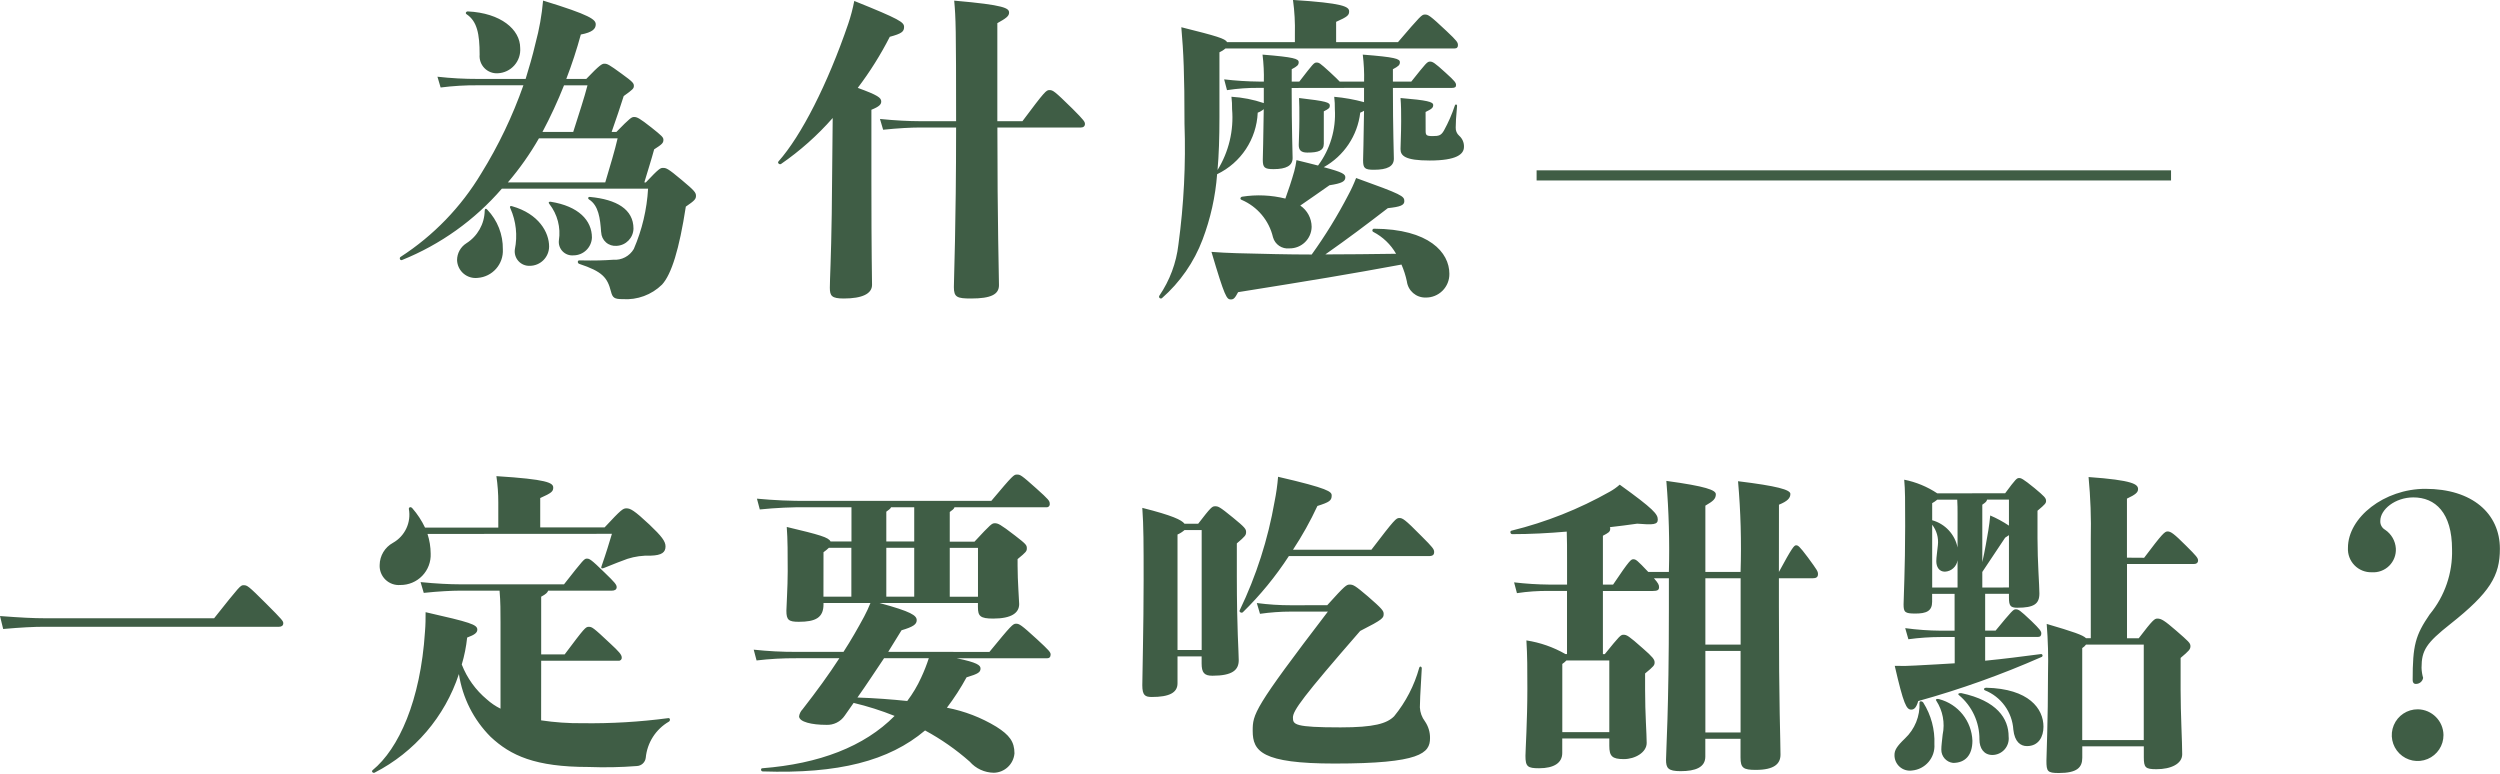
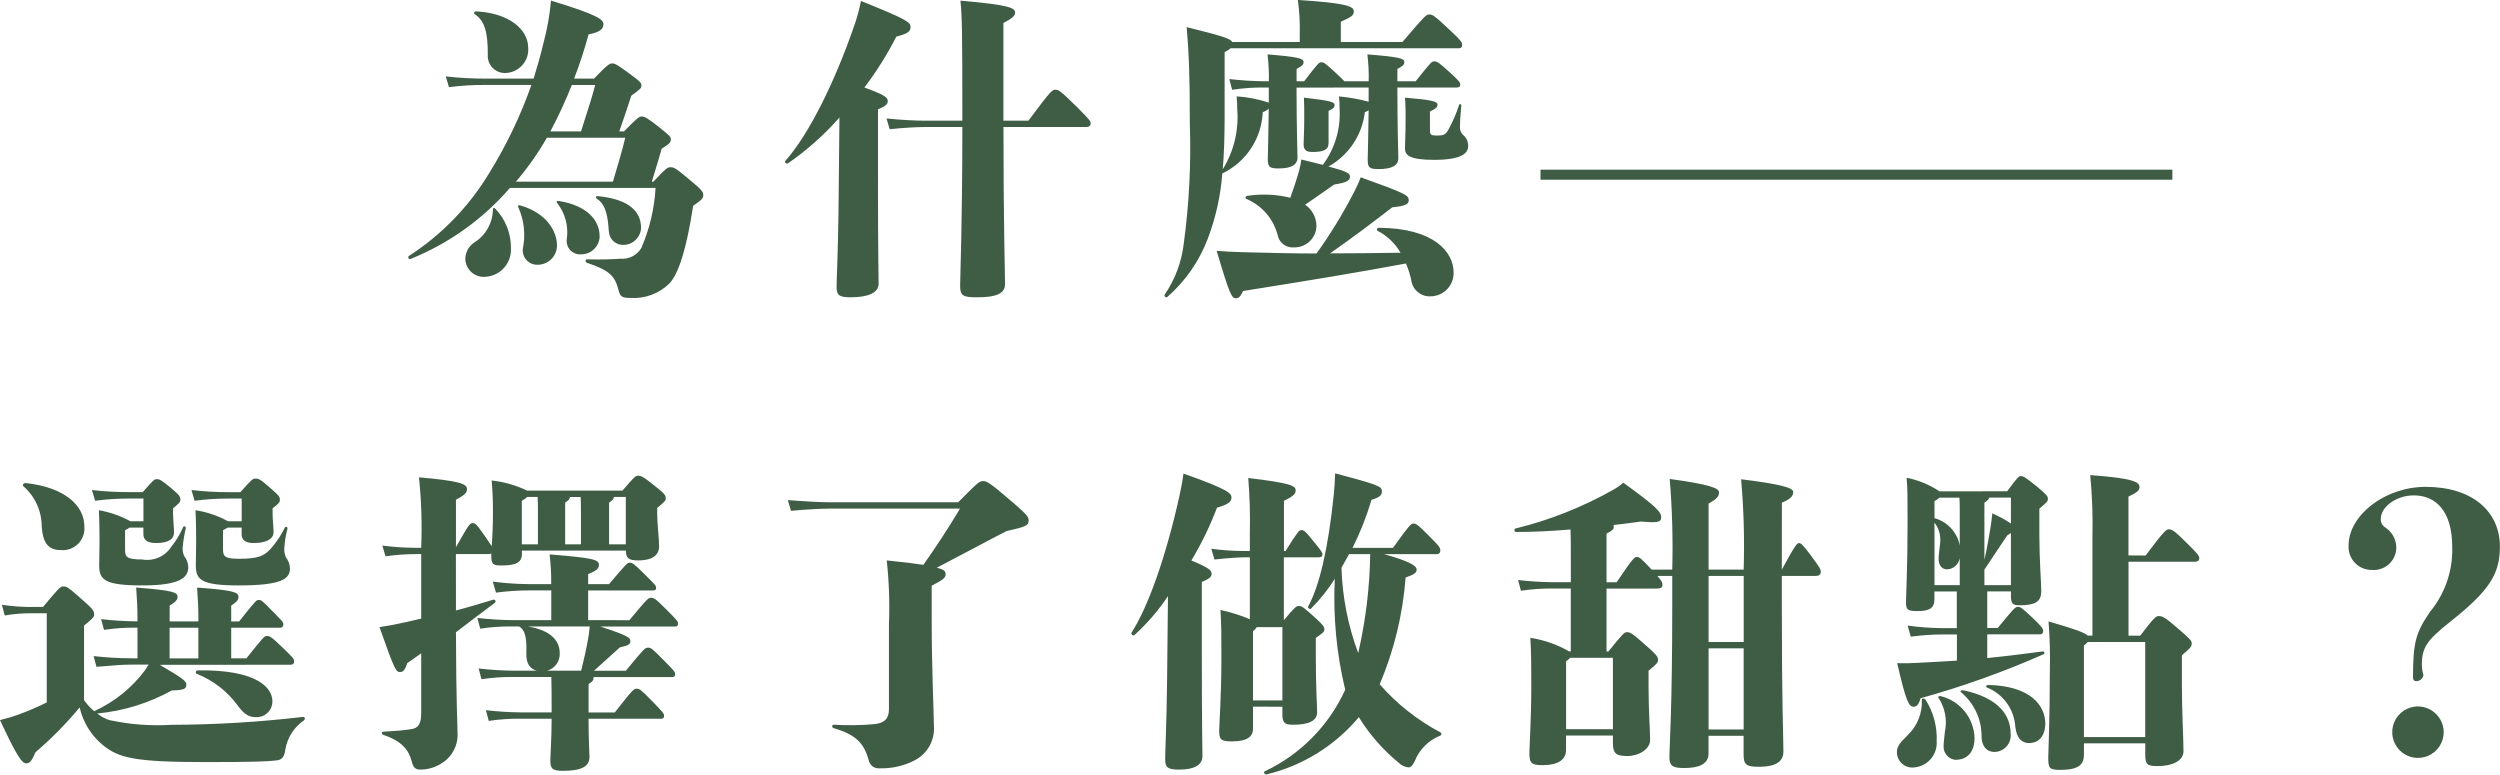
- <svg xmlns="http://www.w3.org/2000/svg" viewBox="0 0 189.144 58.488">
+ <svg xmlns="http://www.w3.org/2000/svg" viewBox="0 0 189.912 58.826">
  <defs>
    <style>.a{fill:#3f5d45;}</style>
  </defs>
-   <path class="a" d="M-61.752-19.344c.792.528.984,1.488.984,3.048A1.3,1.3,0,0,0-59.4-14.88a1.78,1.78,0,0,0,1.7-1.92c0-1.392-1.464-2.64-3.96-2.76C-61.8-19.56-61.872-19.416-61.752-19.344Zm1.368,14.856a2.981,2.981,0,0,1-1.392,2.472,1.515,1.515,0,0,0-.7,1.272A1.4,1.4,0,0,0-60.912.6a2.055,2.055,0,0,0,1.9-2.16,4.242,4.242,0,0,0-1.176-3C-60.288-4.68-60.384-4.632-60.384-4.488Zm2.064-.336c-.144-.048-.192.048-.12.168a5.128,5.128,0,0,1,.336,3.1A1.094,1.094,0,0,0-56.976-.312a1.467,1.467,0,0,0,1.464-1.464C-55.512-2.832-56.28-4.248-58.32-4.824Zm6.048,2.376c0-1.3-1.008-2.376-3.12-2.712-.144-.024-.192.072-.1.168a3.585,3.585,0,0,1,.72,2.76,1.017,1.017,0,0,0,1.1,1.128A1.4,1.4,0,0,0-52.272-2.448Zm.7-.408A1.071,1.071,0,0,0-50.4-1.824a1.335,1.335,0,0,0,1.272-1.3c0-1.464-1.272-2.208-3.288-2.4-.144-.024-.192.12-.072.192C-51.768-4.872-51.648-3.912-51.576-2.856Zm3.264-3.768c.264-.888.528-1.7.744-2.5.6-.384.7-.48.7-.72,0-.192-.1-.288-.912-.936-.888-.7-1.08-.792-1.3-.792-.192,0-.288.048-1.344,1.128h-.36c.336-.936.672-1.968.912-2.712.7-.5.768-.576.768-.768s-.048-.288-.912-.912c-.984-.72-1.1-.768-1.32-.768-.168,0-.336.072-1.368,1.152h-1.512a34.5,34.5,0,0,0,1.1-3.36c.888-.168,1.128-.432,1.128-.768,0-.36-.384-.7-3.984-1.8a18.583,18.583,0,0,1-.576,3.24c-.216.936-.48,1.824-.744,2.688h-3.6a26.739,26.739,0,0,1-3.072-.168l.24.816a21.07,21.07,0,0,1,2.832-.168h3.432A34.2,34.2,0,0,1-60.648-7.3a19.409,19.409,0,0,1-6.1,6.312c-.12.072-.048.288.1.24a19.743,19.743,0,0,0,7.56-5.4h11.064a13.386,13.386,0,0,1-1.08,4.56,1.661,1.661,0,0,1-1.56.816c-.72.048-1.272.072-2.568.048-.144,0-.144.216,0,.264C-51.48.12-51.1.576-50.832,1.632c.12.48.264.576.888.576a3.874,3.874,0,0,0,2.976-1.1c.72-.792,1.3-2.664,1.8-5.9.672-.456.768-.576.768-.816s-.1-.384-1.08-1.2c-1.056-.888-1.176-.912-1.416-.912-.192,0-.288.024-1.3,1.1Zm-4.3-7.344c-.24.936-.624,2.088-1.08,3.528h-2.328a34.874,34.874,0,0,0,1.632-3.528Zm2.28,4.008c-.216.936-.552,2.04-.936,3.336h-7.368A21.776,21.776,0,0,0-56.28-9.96Zm16.2,5.712c-.048,3.336-.144,4.968-.144,5.592s.144.816,1.056.816c1.392,0,2.136-.36,2.136-1.032,0-.6-.048-2.088-.048-7.872V-12.12c.6-.24.744-.408.744-.624,0-.288-.264-.48-1.776-1.032a25.779,25.779,0,0,0,2.424-3.864c.888-.24,1.08-.384,1.08-.744s-.312-.576-3.768-1.968a13.019,13.019,0,0,1-.456,1.728c-1.56,4.56-3.552,8.472-5.28,10.416-.1.1.072.264.192.192a21.251,21.251,0,0,0,3.912-3.48ZM-21.6-11.256v-7.416c.648-.36.888-.528.888-.792,0-.336-.288-.576-4.152-.912.12,1.3.144,2.04.144,9.12h-2.808c-.7,0-1.776-.048-2.952-.168l.24.816c1.128-.12,2.16-.168,2.712-.168h2.808c0,7.464-.168,11.424-.168,12.072,0,.768.24.864,1.3.864,1.512,0,2.112-.312,2.112-1.008,0-.624-.12-4.752-.12-11.928h6.312c.192,0,.312-.1.312-.264s-.048-.264-.936-1.152c-1.392-1.368-1.488-1.416-1.752-1.416-.24,0-.336.072-2.04,2.352Zm27.744-2.52v1.08A12.823,12.823,0,0,0,3.888-13.1a6.947,6.947,0,0,1,.048.936A6.464,6.464,0,0,1,2.664-7.9c-.432-.12-.984-.24-1.632-.408a6.481,6.481,0,0,1-.168.84C.648-6.7.432-6.072.192-5.4a8.258,8.258,0,0,0-3.264-.144c-.144.024-.192.192-.048.24A4.093,4.093,0,0,1-.744-2.472,1.159,1.159,0,0,0,.5-1.632a1.658,1.658,0,0,0,1.68-1.632A1.966,1.966,0,0,0,1.32-4.872c.744-.5,1.44-1.008,2.208-1.536.936-.144,1.2-.288,1.2-.6,0-.24-.192-.384-1.632-.768A5.45,5.45,0,0,0,5.856-11.9a1.6,1.6,0,0,0,.288-.144C6.12-9.888,6.072-8.5,6.072-8.3c0,.6.12.72.816.72,1.032,0,1.512-.264,1.512-.84,0-.312-.072-2.208-.072-5.352h4.464c.24,0,.312-.072.312-.216,0-.168-.072-.288-.792-.936-.84-.768-.984-.84-1.176-.84-.216,0-.288.1-1.416,1.512H8.328v-.936c.408-.216.528-.312.528-.528,0-.264-.36-.384-2.808-.576a13.859,13.859,0,0,1,.1,2.04H4.3c-.1-.12-.312-.312-.744-.72-.768-.7-.816-.72-1.008-.72s-.264.1-1.3,1.44H.672v-.936c.408-.216.528-.312.528-.528,0-.264-.36-.384-2.736-.576a13.859,13.859,0,0,1,.1,2.04H-1.8a24.53,24.53,0,0,1-2.64-.168l.216.816A15.06,15.06,0,0,1-1.8-13.776h.36v1.152a9.314,9.314,0,0,0-2.448-.48,6.947,6.947,0,0,1,.048.936,7.547,7.547,0,0,1-1.1,4.608c.1-1.128.144-2.424.144-4.008v-4.9a1.877,1.877,0,0,0,.456-.288H12.984c.192,0,.264-.1.264-.24,0-.216-.048-.312-.864-1.08-1.272-1.2-1.392-1.248-1.632-1.248s-.312.072-2.04,2.088H4.032v-1.536c.864-.384.984-.5.984-.792,0-.36-.456-.624-4.248-.864a16.088,16.088,0,0,1,.144,2.592v.6H-4.224c-.12-.264-.768-.456-3.456-1.128.168,1.92.24,3.528.24,7.3A54.024,54.024,0,0,1-7.9-1.92a8.6,8.6,0,0,1-1.44,3.864.138.138,0,0,0,.192.192A11.122,11.122,0,0,0-6.072-2.3a17.734,17.734,0,0,0,1.1-4.944A5.422,5.422,0,0,0-1.9-11.9a1.517,1.517,0,0,0,.456-.264c-.024,2.208-.072,3.624-.072,3.816,0,.6.12.72.816.72.96,0,1.44-.264,1.44-.84,0-.312-.072-2.208-.072-5.3ZM3.1-12c.384-.192.456-.264.456-.432,0-.24-.24-.336-2.328-.576.024.432.024.888.024,1.584,0,.96-.048,1.608-.048,1.968,0,.384.168.576.648.576.84,0,1.248-.144,1.248-.672ZM6.912-3.12a.128.128,0,0,0-.072.24A4.227,4.227,0,0,1,8.568-1.224c-1.9.024-3.624.048-5.352.048,1.776-1.248,3.048-2.208,4.728-3.5.936-.1,1.248-.216,1.248-.528,0-.384-.168-.5-3.648-1.752a11.2,11.2,0,0,1-.6,1.3,36.314,36.314,0,0,1-2.76,4.488c-1.8,0-3.624-.048-5.664-.1-.84-.024-1.152-.048-1.92-.1,1.008,3.408,1.152,3.6,1.464,3.6.216,0,.312-.1.552-.552C2.328.768,4.944.336,8.976-.408A6.582,6.582,0,0,1,9.384.864,1.4,1.4,0,0,0,10.8,2.088a1.768,1.768,0,0,0,1.8-1.8C12.6-1.32,11.064-3.1,6.912-3.12ZM10.8-11.952c.5-.24.576-.336.576-.528,0-.24-.456-.36-2.472-.528.048.576.048,1.1.048,1.752,0,.984-.048,1.7-.048,2.112,0,.5.336.864,2.208.864,2.04,0,2.592-.48,2.592-1.032a1.062,1.062,0,0,0-.36-.84.778.778,0,0,1-.264-.624c0-.288.024-.84.1-1.608.024-.144-.12-.192-.168-.048a11.051,11.051,0,0,1-.816,1.872c-.216.384-.384.432-.864.432s-.528-.072-.528-.408ZM43.2-7.536h-24v.768h24Zm24,0h-24v.768h24Zm-164.016,34.7c1.368-.12,2.3-.168,3.144-.168h17.736c.192,0,.312-.1.312-.264s-.048-.24-1.32-1.512c-1.344-1.344-1.416-1.368-1.68-1.368-.24,0-.264.024-2.232,2.5H-93.672c-.84,0-1.8-.048-3.384-.168Zm46.056-7.2c-.24.792-.408,1.368-.792,2.472-.048.144.024.168.168.12.864-.36,1.272-.5,1.8-.7a5.139,5.139,0,0,1,1.752-.24c.864-.024,1.128-.264,1.128-.7,0-.384-.288-.768-1.224-1.656-1.152-1.08-1.44-1.224-1.728-1.224-.264,0-.384.072-1.656,1.44h-4.872V17.256c.864-.384.984-.5.984-.792,0-.36-.456-.624-4.3-.864a13.432,13.432,0,0,1,.144,1.992v1.9H-64.9a6.419,6.419,0,0,0-.96-1.464c-.1-.12-.264-.1-.264.048a2.436,2.436,0,0,1-1.2,2.568,1.938,1.938,0,0,0-1.008,1.68,1.449,1.449,0,0,0,1.56,1.512,2.278,2.278,0,0,0,2.3-2.376,4.955,4.955,0,0,0-.24-1.488Zm-5.352,9.6h5.856a.215.215,0,0,0,.24-.24c0-.216-.216-.456-.864-1.056C-52.2,27.024-52.272,27-52.512,27s-.312.072-1.824,2.088h-1.776V24.72c.36-.192.48-.312.528-.456h4.824c.192,0,.36-.072.36-.264s-.144-.36-.888-1.08c-1.08-1.056-1.176-1.08-1.368-1.08s-.24.048-1.728,1.944h-7.9c-.7,0-1.776-.048-2.952-.168l.24.816c1.128-.12,2.16-.168,2.712-.168h3.024c.072.84.072,1.56.072,2.448v6.48a4.533,4.533,0,0,1-1.032-.7,6.518,6.518,0,0,1-1.9-2.64,11.375,11.375,0,0,0,.408-2.04c.6-.216.768-.384.768-.6,0-.384-.528-.552-3.912-1.32,0,.5,0,.912-.048,1.488-.336,5.208-1.992,8.856-3.96,10.464-.12.1.024.24.144.192a12.925,12.925,0,0,0,6.384-7.464,8.534,8.534,0,0,0,2.4,4.752c1.512,1.416,3.36,2.28,7.416,2.28a31.33,31.33,0,0,0,3.648-.072.708.708,0,0,0,.672-.624,3.544,3.544,0,0,1,1.752-2.736c.12-.072.1-.288-.048-.264a44.575,44.575,0,0,1-6.5.384,19.664,19.664,0,0,1-3.12-.216Zm26.256-.672c.36-.576.7-1.128,1.008-1.632C-27.96,27-27.7,26.808-27.7,26.5c0-.36-.408-.648-2.808-1.3h7.44v.312c0,.672.168.864,1.152.864,1.392,0,1.968-.432,1.968-1.1,0-.24-.12-1.728-.12-2.9v-.5c.648-.528.7-.6.7-.816,0-.24-.048-.312-.888-.96-1.152-.888-1.3-.936-1.536-.936-.216,0-.288.048-1.536,1.392H-25.2V18.312c.168-.12.336-.24.36-.36H-17.9a.23.23,0,0,0,.264-.264c0-.216-.072-.312-1.008-1.152C-19.8,15.5-19.872,15.48-20.112,15.48s-.288.024-1.944,1.992H-35.9a37.754,37.754,0,0,1-3.888-.168l.216.816a33.059,33.059,0,0,1,3.672-.168h3.264v2.592h-1.584c-.144-.312-.792-.5-3.312-1.1.072.96.072,2.064.072,3.36,0,1.2-.1,2.688-.1,2.976,0,.7.168.84.936.84,1.272,0,1.872-.312,1.872-1.32v-.1H-31.2a10.283,10.283,0,0,1-.48,1.032c-.48.888-.984,1.776-1.56,2.664h-3.576a29.025,29.025,0,0,1-3.216-.168l.216.816a24.394,24.394,0,0,1,3-.168h3.264c-.792,1.224-1.7,2.472-2.784,3.864a.976.976,0,0,0-.264.528c0,.432.984.648,2.04.648a1.592,1.592,0,0,0,1.416-.7l.672-.96a22.286,22.286,0,0,1,3.1.984c-2.3,2.328-5.712,3.624-10.008,3.96-.144,0-.12.24.024.24,5.736.192,9.552-.792,12.288-3.1A18.174,18.174,0,0,1-23.688,37.2a2.457,2.457,0,0,0,1.824.84,1.6,1.6,0,0,0,1.56-1.464c0-.888-.384-1.392-1.368-2.016a11.294,11.294,0,0,0-3.744-1.44,18.108,18.108,0,0,0,1.488-2.3c.888-.264,1.056-.384,1.056-.672,0-.24-.264-.456-1.8-.768h6.84c.168,0,.264-.1.264-.288,0-.168-.12-.312-1.032-1.152-1.2-1.1-1.344-1.176-1.584-1.176s-.36.12-2.016,2.136Zm3.072.48a12.805,12.805,0,0,1-.576,1.464,9.378,9.378,0,0,1-1.056,1.776c-1.152-.12-2.4-.216-3.768-.264.7-.984,1.368-2.016,2.016-2.976Zm-7.968-8.016a3.389,3.389,0,0,0,.408-.336h1.7v3.7h-2.112ZM-30,18.288c.168-.12.336-.24.36-.336h1.752v2.592H-30Zm6.936,2.736v3.7H-25.2v-3.7ZM-30,24.72v-3.7h2.112v3.7Zm26.52-4.032c.648-.552.7-.624.7-.864,0-.216-.072-.336-.984-1.08-1.056-.864-1.128-.864-1.368-.864-.216,0-.312.072-1.272,1.32H-7.44c-.216-.288-.912-.624-3.192-1.2.1,1.392.1,2.736.1,5.5,0,3.456-.1,7.248-.1,7.92,0,.768.216.888.72.888,1.3,0,1.944-.312,1.944-1.032v-2.04h1.824v.528c0,.7.192.936.816.936,1.512,0,1.992-.432,1.992-1.176,0-.624-.144-2.376-.144-6.312Zm-4.488,8.064V20.016a1.993,1.993,0,0,0,.528-.336h1.3v9.072ZM.624,25.368A19.588,19.588,0,0,1-1.968,25.2l.24.816a16.548,16.548,0,0,1,2.352-.168H3.408C-2.208,33.192-2.28,33.6-2.28,34.872c0,1.536.672,2.472,6.192,2.472,6.5,0,7.224-.792,7.224-1.92a2.182,2.182,0,0,0-.384-1.272,1.9,1.9,0,0,1-.384-1.056c0-.312.024-.984.144-2.952,0-.144-.144-.192-.192-.048a10.013,10.013,0,0,1-1.9,3.672c-.552.552-1.512.84-4.056.84-3.5,0-3.6-.216-3.6-.744s.744-1.56,5.088-6.552c1.752-.888,1.776-.984,1.776-1.3,0-.216-.12-.384-1.2-1.32-.96-.816-1.1-.888-1.368-.888-.24,0-.336.048-1.7,1.56Zm.144-4.2a25.762,25.762,0,0,0,1.848-3.312c.912-.288,1.08-.408,1.08-.792,0-.288-.216-.528-4.056-1.416A15.955,15.955,0,0,1-.624,17.52a31.428,31.428,0,0,1-2.64,8.232c-.072.12.144.24.24.144a24.976,24.976,0,0,0,3.48-4.248H11.04c.312,0,.408-.1.408-.312s-.12-.36-.936-1.176c-1.32-1.344-1.464-1.392-1.7-1.392s-.336.072-2.112,2.4ZM37.536,17.76c.648-.264.864-.5.864-.816s-1.008-.6-3.96-.96a57.544,57.544,0,0,1,.192,6.864H31.968V17.832c.576-.336.792-.5.792-.864,0-.312-.744-.6-3.744-1.008a63.43,63.43,0,0,1,.192,6.888h-1.56c-.84-.888-.936-.96-1.128-.96-.168,0-.264.024-1.536,1.92h-.768v-3.7c.408-.216.552-.288.552-.528a.216.216,0,0,0-.024-.12c.672-.072,1.368-.168,2.064-.264,1.224.1,1.56.072,1.56-.312,0-.408-.312-.792-2.88-2.64a4.158,4.158,0,0,1-.744.528,29.359,29.359,0,0,1-7.44,2.952c-.144.024-.1.264.048.264,1.368,0,2.736-.072,4.128-.192.024.576.024,1.248.024,2.328v1.68H20.136a24.53,24.53,0,0,1-2.64-.168l.216.816a15.061,15.061,0,0,1,2.424-.168H21.5v4.776h-.12a8.528,8.528,0,0,0-2.952-1.032c.072,1.176.072,2.136.072,3.672,0,2.424-.144,4.68-.144,5.064,0,.816.168.936,1.032.936,1.128,0,1.752-.408,1.752-1.152v-1.1H24.7V36c0,.792.216,1.008,1.1,1.008.84,0,1.728-.5,1.728-1.224,0-.672-.12-2.184-.12-4.008V30.528c.672-.552.72-.624.72-.84s-.144-.408-.888-1.056c-1.08-.96-1.224-1.032-1.464-1.032-.216,0-.288.072-1.416,1.464h-.144V24.288h3.768c.36,0,.48-.072.48-.288,0-.168-.048-.288-.384-.672h1.128v2.328c0,7.728-.216,10.728-.216,11.4,0,.624.144.864,1.1.864,1.128,0,1.872-.288,1.872-1.1V35.472h2.664v1.416c0,.792.216.936,1.152.936,1.392,0,1.872-.456,1.872-1.152,0-1.176-.12-3.408-.12-11.184v-2.16H40.08c.288,0,.408-.1.408-.312s-.048-.288-.768-1.272c-.648-.864-.744-.912-.888-.912s-.288.144-1.3,2.016Zm-2.9,5.568v5.016H31.968V23.328ZM31.968,34.992V28.824h2.664v6.168Zm-10.824-.024v-5.16a1.948,1.948,0,0,0,.312-.264H24.7v5.424Zm27.024-2.232a3.492,3.492,0,0,1-1.1,2.712c-.624.6-.792.888-.792,1.248a1.164,1.164,0,0,0,1.32,1.176,1.868,1.868,0,0,0,1.7-1.992,5.483,5.483,0,0,0-.84-3.144C48.384,32.616,48.168,32.592,48.168,32.736Zm1.488-.264c-.144-.048-.312,0-.216.12a3.42,3.42,0,0,1,.48,2.568c-.048.5-.1.816-.1,1.128a1,1,0,0,0,.888,1.008c.912,0,1.464-.576,1.464-1.68A3.379,3.379,0,0,0,49.656,32.472Zm1.68-.456c-.144-.024-.312.048-.192.144a4.322,4.322,0,0,1,1.56,3.36c0,.672.336,1.176.984,1.176A1.248,1.248,0,0,0,54.912,35.3C54.912,33.936,54.024,32.592,51.336,32.016Zm1.872-.408c-.144,0-.216.12-.1.192a3.438,3.438,0,0,1,2.16,2.976c.1.936.552,1.248,1.032,1.248.888,0,1.248-.72,1.248-1.464C57.552,33.192,56.448,31.68,53.208,31.608ZM49.512,16.9a7,7,0,0,0-2.5-1.032c.072.792.072,1.512.072,3.5,0,3.264-.12,5.448-.12,5.928,0,.6.1.7.888.7.84,0,1.272-.192,1.272-.888v-.6h1.7v2.784H49.776a21.149,21.149,0,0,1-2.688-.192l.24.84a18.422,18.422,0,0,1,2.448-.168h1.056V29.76c-.912.048-1.872.12-2.976.168a15.193,15.193,0,0,1-1.56.024c.672,2.928.888,3.312,1.248,3.312.216,0,.384-.144.528-.648a68.5,68.5,0,0,0,9.336-3.336.114.114,0,0,0-.072-.216c-1.464.192-2.784.36-4.2.5v-1.8h4.008c.168,0,.24-.1.24-.264s-.1-.312-.744-.936c-.912-.864-.984-.888-1.2-.888-.168,0-.288.12-1.512,1.608h-.792V24.5h1.8v.288c0,.6.1.768.624.768,1.272,0,1.68-.288,1.68-1.08,0-.6-.144-2.376-.144-4.2V18.216c.6-.5.648-.576.648-.744,0-.216-.12-.336-.864-.96-.912-.744-1.032-.768-1.176-.768-.168,0-.24.048-1.056,1.152Zm3.408,7.128V22.848c.744-1.128,1.248-1.872,1.728-2.592.12-.072.216-.144.288-.192v3.96Zm-3.792-4.752a2.121,2.121,0,0,1,.432,1.536c-.048.528-.12.912-.12,1.224,0,.432.216.792.648.792a1.014,1.014,0,0,0,.96-.864v2.064h-1.92Zm0-1.632a2.447,2.447,0,0,0,.384-.264h1.512c.024.36.024.744.024,1.056V21a2.687,2.687,0,0,0-1.92-2.064Zm5.808,1.7a8.522,8.522,0,0,0-1.416-.768c-.048.432-.072.72-.144,1.128-.1.576-.264,1.584-.456,2.4V17.76c.24-.168.336-.24.36-.384h1.656Zm8.928,2.424V17.3c.672-.312.84-.48.84-.72,0-.36-.36-.672-3.744-.912a39.586,39.586,0,0,1,.168,4.68v7.512h-.36c-.24-.24-.936-.48-2.976-1.08a35.544,35.544,0,0,1,.1,3.72c0,3.672-.12,6.24-.12,6.624,0,.816.072.936.936.936,1.368,0,1.776-.408,1.776-1.152v-.864h4.656v.816c0,.792.12.912.96.912,1.1,0,1.944-.408,1.944-1.128,0-.936-.12-3.048-.12-4.872V29.352c.624-.528.744-.648.744-.888s-.144-.36-1.08-1.176c-.888-.768-1.128-.912-1.416-.912-.216,0-.336.072-1.416,1.488h-.888V22.248h5.064c.192,0,.312-.1.312-.264,0-.192-.12-.336-.888-1.1-.936-.936-1.176-1.1-1.416-1.1-.216,0-.384.144-1.776,1.992Zm-3.384,13.8v-6.96a1.058,1.058,0,0,0,.288-.264h4.368v7.224Zm26.3-9.528c-1.1,1.608-1.3,2.352-1.3,4.992,0,.168.072.288.24.288a.549.549,0,0,0,.552-.456,3,3,0,0,1-.12-.768c0-1.32.36-1.872,2.184-3.312,3-2.376,3.744-3.648,3.744-5.688,0-2.664-2.088-4.536-5.64-4.536-3.1,0-5.856,2.16-5.856,4.464a1.752,1.752,0,0,0,1.8,1.848,1.707,1.707,0,0,0,1.824-1.8,1.842,1.842,0,0,0-.816-1.416.724.724,0,0,1-.36-.672c0-.864,1.128-1.776,2.5-1.776,1.656,0,2.928,1.152,2.928,3.936A7.4,7.4,0,0,1,86.784,26.04Zm-.912,7.2a1.956,1.956,0,1,0,1.944,1.944A1.972,1.972,0,0,0,85.872,33.24Z" transform="translate(97.056 20.424)" />
+   <path class="a" d="M-61.752-19.344c.792.528.984,1.488.984,3.048A1.3,1.3,0,0,0-59.4-14.88a1.78,1.78,0,0,0,1.7-1.92c0-1.392-1.464-2.64-3.96-2.76C-61.8-19.56-61.872-19.416-61.752-19.344Zm1.368,14.856a2.981,2.981,0,0,1-1.392,2.472,1.515,1.515,0,0,0-.7,1.272A1.4,1.4,0,0,0-60.912.6a2.055,2.055,0,0,0,1.9-2.16,4.242,4.242,0,0,0-1.176-3C-60.288-4.68-60.384-4.632-60.384-4.488Zm2.064-.336c-.144-.048-.192.048-.12.168a5.128,5.128,0,0,1,.336,3.1A1.094,1.094,0,0,0-56.976-.312a1.467,1.467,0,0,0,1.464-1.464C-55.512-2.832-56.28-4.248-58.32-4.824Zm6.048,2.376c0-1.3-1.008-2.376-3.12-2.712-.144-.024-.192.072-.1.168a3.585,3.585,0,0,1,.72,2.76,1.017,1.017,0,0,0,1.1,1.128A1.4,1.4,0,0,0-52.272-2.448Zm.7-.408A1.071,1.071,0,0,0-50.4-1.824a1.335,1.335,0,0,0,1.272-1.3c0-1.464-1.272-2.208-3.288-2.4-.144-.024-.192.12-.072.192C-51.768-4.872-51.648-3.912-51.576-2.856Zm3.264-3.768c.264-.888.528-1.7.744-2.5.6-.384.7-.48.7-.72,0-.192-.1-.288-.912-.936-.888-.7-1.08-.792-1.3-.792-.192,0-.288.048-1.344,1.128h-.36c.336-.936.672-1.968.912-2.712.7-.5.768-.576.768-.768s-.048-.288-.912-.912c-.984-.72-1.1-.768-1.32-.768-.168,0-.336.072-1.368,1.152h-1.512a34.5,34.5,0,0,0,1.1-3.36c.888-.168,1.128-.432,1.128-.768,0-.36-.384-.7-3.984-1.8a18.583,18.583,0,0,1-.576,3.24c-.216.936-.48,1.824-.744,2.688h-3.6a26.739,26.739,0,0,1-3.072-.168l.24.816a21.07,21.07,0,0,1,2.832-.168h3.432A34.2,34.2,0,0,1-60.648-7.3a19.409,19.409,0,0,1-6.1,6.312c-.12.072-.048.288.1.24a19.743,19.743,0,0,0,7.56-5.4h11.064a13.386,13.386,0,0,1-1.08,4.56,1.661,1.661,0,0,1-1.56.816c-.72.048-1.272.072-2.568.048-.144,0-.144.216,0,.264C-51.48.12-51.1.576-50.832,1.632c.12.48.264.576.888.576a3.874,3.874,0,0,0,2.976-1.1c.72-.792,1.3-2.664,1.8-5.9.672-.456.768-.576.768-.816s-.1-.384-1.08-1.2c-1.056-.888-1.176-.912-1.416-.912-.192,0-.288.024-1.3,1.1Zm-4.3-7.344c-.24.936-.624,2.088-1.08,3.528h-2.328a34.874,34.874,0,0,0,1.632-3.528Zm2.28,4.008c-.216.936-.552,2.04-.936,3.336h-7.368A21.776,21.776,0,0,0-56.28-9.96Zm16.2,5.712c-.048,3.336-.144,4.968-.144,5.592s.144.816,1.056.816c1.392,0,2.136-.36,2.136-1.032,0-.6-.048-2.088-.048-7.872V-12.12c.6-.24.744-.408.744-.624,0-.288-.264-.48-1.776-1.032a25.779,25.779,0,0,0,2.424-3.864c.888-.24,1.08-.384,1.08-.744s-.312-.576-3.768-1.968a13.019,13.019,0,0,1-.456,1.728c-1.56,4.56-3.552,8.472-5.28,10.416-.1.1.072.264.192.192a21.251,21.251,0,0,0,3.912-3.48ZM-21.6-11.256v-7.416c.648-.36.888-.528.888-.792,0-.336-.288-.576-4.152-.912.12,1.3.144,2.04.144,9.12h-2.808c-.7,0-1.776-.048-2.952-.168l.24.816c1.128-.12,2.16-.168,2.712-.168h2.808c0,7.464-.168,11.424-.168,12.072,0,.768.24.864,1.3.864,1.512,0,2.112-.312,2.112-1.008,0-.624-.12-4.752-.12-11.928h6.312c.192,0,.312-.1.312-.264s-.048-.264-.936-1.152c-1.392-1.368-1.488-1.416-1.752-1.416-.24,0-.336.072-2.04,2.352Zm27.744-2.52v1.08A12.823,12.823,0,0,0,3.888-13.1a6.947,6.947,0,0,1,.048.936A6.464,6.464,0,0,1,2.664-7.9c-.432-.12-.984-.24-1.632-.408a6.481,6.481,0,0,1-.168.84C.648-6.7.432-6.072.192-5.4a8.258,8.258,0,0,0-3.264-.144c-.144.024-.192.192-.048.24A4.093,4.093,0,0,1-.744-2.472,1.159,1.159,0,0,0,.5-1.632a1.658,1.658,0,0,0,1.68-1.632A1.966,1.966,0,0,0,1.32-4.872c.744-.5,1.44-1.008,2.208-1.536.936-.144,1.2-.288,1.2-.6,0-.24-.192-.384-1.632-.768A5.45,5.45,0,0,0,5.856-11.9a1.6,1.6,0,0,0,.288-.144C6.12-9.888,6.072-8.5,6.072-8.3c0,.6.12.72.816.72,1.032,0,1.512-.264,1.512-.84,0-.312-.072-2.208-.072-5.352h4.464c.24,0,.312-.072.312-.216,0-.168-.072-.288-.792-.936-.84-.768-.984-.84-1.176-.84-.216,0-.288.1-1.416,1.512H8.328v-.936c.408-.216.528-.312.528-.528,0-.264-.36-.384-2.808-.576a13.859,13.859,0,0,1,.1,2.04H4.3c-.1-.12-.312-.312-.744-.72-.768-.7-.816-.72-1.008-.72s-.264.1-1.3,1.44H.672v-.936c.408-.216.528-.312.528-.528,0-.264-.36-.384-2.736-.576a13.859,13.859,0,0,1,.1,2.04H-1.8a24.53,24.53,0,0,1-2.64-.168l.216.816A15.06,15.06,0,0,1-1.8-13.776h.36v1.152a9.314,9.314,0,0,0-2.448-.48,6.947,6.947,0,0,1,.048.936,7.547,7.547,0,0,1-1.1,4.608c.1-1.128.144-2.424.144-4.008v-4.9a1.877,1.877,0,0,0,.456-.288H12.984c.192,0,.264-.1.264-.24,0-.216-.048-.312-.864-1.08-1.272-1.2-1.392-1.248-1.632-1.248s-.312.072-2.04,2.088H4.032v-1.536c.864-.384.984-.5.984-.792,0-.36-.456-.624-4.248-.864a16.088,16.088,0,0,1,.144,2.592v.6H-4.224c-.12-.264-.768-.456-3.456-1.128.168,1.92.24,3.528.24,7.3A54.024,54.024,0,0,1-7.9-1.92a8.6,8.6,0,0,1-1.44,3.864.138.138,0,0,0,.192.192A11.122,11.122,0,0,0-6.072-2.3a17.734,17.734,0,0,0,1.1-4.944A5.422,5.422,0,0,0-1.9-11.9a1.517,1.517,0,0,0,.456-.264c-.024,2.208-.072,3.624-.072,3.816,0,.6.12.72.816.72.96,0,1.44-.264,1.44-.84,0-.312-.072-2.208-.072-5.3ZM3.1-12c.384-.192.456-.264.456-.432,0-.24-.24-.336-2.328-.576.024.432.024.888.024,1.584,0,.96-.048,1.608-.048,1.968,0,.384.168.576.648.576.84,0,1.248-.144,1.248-.672ZM6.912-3.12a.128.128,0,0,0-.072.24A4.227,4.227,0,0,1,8.568-1.224c-1.9.024-3.624.048-5.352.048,1.776-1.248,3.048-2.208,4.728-3.5.936-.1,1.248-.216,1.248-.528,0-.384-.168-.5-3.648-1.752a11.2,11.2,0,0,1-.6,1.3,36.314,36.314,0,0,1-2.76,4.488c-1.8,0-3.624-.048-5.664-.1-.84-.024-1.152-.048-1.92-.1,1.008,3.408,1.152,3.6,1.464,3.6.216,0,.312-.1.552-.552C2.328.768,4.944.336,8.976-.408A6.582,6.582,0,0,1,9.384.864,1.4,1.4,0,0,0,10.8,2.088a1.768,1.768,0,0,0,1.8-1.8C12.6-1.32,11.064-3.1,6.912-3.12ZM10.8-11.952c.5-.24.576-.336.576-.528,0-.24-.456-.36-2.472-.528.048.576.048,1.1.048,1.752,0,.984-.048,1.7-.048,2.112,0,.5.336.864,2.208.864,2.04,0,2.592-.48,2.592-1.032a1.062,1.062,0,0,0-.36-.84.778.778,0,0,1-.264-.624c0-.288.024-.84.1-1.608.024-.144-.12-.192-.168-.048a11.051,11.051,0,0,1-.816,1.872c-.216.384-.384.432-.864.432s-.528-.072-.528-.408ZM43.2-7.536h-24v.768h24Zm24,0h-24v.768h24ZM-79.464,17.448v1.728H-80.5a7.444,7.444,0,0,0-2.472-.84c.048,1.1.048,1.92.048,2.376,0,.672-.024,1.32-.024,1.824,0,1.08.408,1.512,3.264,1.512,3.264,0,3.888-.5,3.888-1.3a1.462,1.462,0,0,0-.312-.84,1.523,1.523,0,0,1-.12-.672,7.6,7.6,0,0,1,.24-1.488c.024-.144-.12-.216-.192-.1a7.242,7.242,0,0,1-.912,1.416c-.6.744-1.056.96-2.616.96-1.032,0-1.176-.192-1.176-.72V19.848a1.233,1.233,0,0,0,.336-.192h1.08v.5c0,.408.24.672.912.672,1.008,0,1.512-.336,1.512-.816,0-.36-.072-1.032-.072-1.368v-.456c.5-.384.552-.456.552-.648,0-.216-.048-.312-.72-.888-.792-.7-.888-.72-1.152-.72-.168,0-.24.024-1.128,1.032h-.888A23.909,23.909,0,0,1-83.28,16.8l.24.816a19.588,19.588,0,0,1,2.592-.168Zm-7.464,0v1.728h-.984a7.715,7.715,0,0,0-2.4-.84c.048,1.1.048,1.92.048,2.376,0,.672-.024,1.32-.024,1.824,0,1.08.408,1.512,3.288,1.512,2.856,0,3.48-.6,3.48-1.392a1.462,1.462,0,0,0-.312-.84,1.363,1.363,0,0,1-.12-.624,11.056,11.056,0,0,1,.24-1.488c.024-.144-.144-.192-.192-.1a6.6,6.6,0,0,1-.912,1.512,2.174,2.174,0,0,1-2.208.96c-1.152,0-1.3-.192-1.3-.72V19.848a1.233,1.233,0,0,0,.336-.192h1.056v.5c0,.408.264.672.96.672,1.008,0,1.368-.336,1.368-.816,0-.36-.072-1.032-.072-1.368v-.456c.456-.384.552-.456.552-.648,0-.24-.048-.336-.672-.864-.816-.672-.912-.7-1.128-.7-.168,0-.24.048-1.056.984h-1.032A23.909,23.909,0,0,1-90.84,16.8l.24.816a19.588,19.588,0,0,1,2.592-.168Zm-9.12-.936a4.048,4.048,0,0,1,1.392,3.048c.072,1.176.456,1.8,1.416,1.8a1.648,1.648,0,0,0,1.824-1.8c0-1.536-1.416-2.952-4.44-3.288C-96,16.248-96.168,16.416-96.048,16.512Zm20.3,13.56c.192,0,.264-.1.264-.24,0-.216-.048-.264-.816-1.008-.912-.888-1.032-.936-1.248-.936-.192,0-.24.048-1.56,1.7h-1.152V27.264h3.72A.234.234,0,0,0-76.3,27c0-.168-.144-.312-.816-.984-.816-.84-.864-.864-1.056-.864-.168,0-.216.024-1.488,1.632h-.6v-1.2c.456-.312.552-.456.552-.672,0-.336-.336-.5-3.144-.7.072,1.008.1,1.536.1,2.568h-2.184v-1.2c.5-.312.6-.456.6-.672,0-.336-.336-.48-3.144-.7.072,1.008.1,1.536.1,2.568h-.12a24.53,24.53,0,0,1-2.64-.168l.216.816a15.061,15.061,0,0,1,2.424-.168h.12v2.328h-.432a26.954,26.954,0,0,1-2.9-.168l.216.816c1.392-.12,1.968-.168,2.688-.168h1.272c-.1.144-.168.264-.24.384A9.954,9.954,0,0,1-90.672,33.6a4.384,4.384,0,0,1-.768-.84V27.1c.648-.528.768-.648.768-.84,0-.312-.1-.432-1.176-1.368-.816-.72-.912-.768-1.176-.768-.24,0-.336.144-1.536,1.56h-.768a14.4,14.4,0,0,1-2.352-.168l.216.816a10.968,10.968,0,0,1,2.136-.168h1.056v6.768a19.356,19.356,0,0,1-2.112.912,12.7,12.7,0,0,1-1.44.432c1.344,2.9,1.7,3.288,1.992,3.288.264,0,.432-.192.7-.84a28.273,28.273,0,0,0,3.36-3.408,5.173,5.173,0,0,0,1.728,2.832c1.224,1.008,2.4,1.32,7.872,1.32,3.576,0,4.656-.048,5.28-.12.5-.024.672-.288.744-.84A3.35,3.35,0,0,1-74.736,34.3c.12-.1.072-.288-.072-.264a88.233,88.233,0,0,1-9.984.6,17.254,17.254,0,0,1-4.728-.36,2.652,2.652,0,0,1-.912-.5,14.532,14.532,0,0,0,5.664-1.752c.96-.024,1.1-.12,1.1-.456,0-.264-.336-.5-2.016-1.488Zm-9.192-2.808h2.184v2.328h-2.184ZM-82.8,30.5c-.144,0-.216.216-.072.264a7.074,7.074,0,0,1,3.1,2.4c.528.72.888.888,1.392.888a1.189,1.189,0,0,0,1.248-1.224C-77.136,31.848-78.264,30.432-82.8,30.5Zm19.608-8.832h2.544a.341.341,0,0,0,.144-.048v.12c0,.7.1.792.768.792,1.056,0,1.56-.192,1.56-.888v-.24h7.9c0,.576.216.744.936.744.912,0,1.584-.288,1.584-1.08,0-.6-.144-1.656-.144-2.448v-.456c.576-.48.648-.552.648-.744,0-.216-.072-.336-.864-.96-.888-.72-1.032-.744-1.224-.744-.216,0-.288.072-1.2,1.128h-7.248a8.148,8.148,0,0,0-2.688-.768c.072.792.1,1.536.1,2.424,0,1.056-.048,1.968-.1,2.568-.072-.12-.216-.336-.48-.72-.7-1.008-.768-1.032-.96-1.032-.216,0-.264.048-1.272,1.824v-3.6c.672-.36.84-.528.84-.816,0-.408-.648-.624-3.648-.888a37.716,37.716,0,0,1,.168,5.352h-.36a19.588,19.588,0,0,1-2.592-.168l.24.816a16.547,16.547,0,0,1,2.352-.168h.36v4.9l-1.032.24c-.84.192-1.488.312-2.136.408,1.176,3.36,1.272,3.408,1.56,3.408.24,0,.36-.12.552-.672l1.056-.744v4.56c0,.792-.216,1.128-.768,1.2-.672.1-1.2.144-2.112.192-.144,0-.144.192,0,.24,1.488.5,1.944,1.2,2.16,2.016.12.48.288.624.672.624a3.024,3.024,0,0,0,1.632-.5,2.535,2.535,0,0,0,1.176-2.328c0-.768-.1-1.872-.12-7.608.912-.7,1.92-1.464,2.952-2.232a.136.136,0,0,0-.12-.24c-1.032.312-1.9.576-2.832.816Zm9.5-.744h-1.2V17.76c.264-.192.36-.264.36-.432h.816c.024.36.024.768.024,1.1Zm3.408-3.6v3.6h-1.272V17.76c.264-.192.36-.264.36-.432Zm-6.7,0c.024.36.024.768.024,1.1v2.5h-1.224V17.616a1.816,1.816,0,0,0,.408-.288Zm3.84,9.36V24.432h4.92c.168,0,.24-.048.24-.216s-.1-.24-.792-.936c-.912-.912-1.008-.96-1.2-.96s-.24.048-1.584,1.632h-1.584v-.768c.672-.264.816-.432.816-.7,0-.384-.384-.528-3.744-.792a17.973,17.973,0,0,1,.12,2.256H-57.7a21.149,21.149,0,0,1-2.688-.192l.24.84a18.422,18.422,0,0,1,2.448-.168h1.752v2.256H-58.92a24.53,24.53,0,0,1-2.64-.168l.216.816a15.06,15.06,0,0,1,2.424-.168h.528c.528.312.576,1.032.552,2.016-.024.768.24,1.2.792,1.344h-1.776a24.53,24.53,0,0,1-2.64-.168l.216.816a15.061,15.061,0,0,1,2.424-.168h2.88c.024.648.024,1.488.024,2.688h-2.352a24.53,24.53,0,0,1-2.64-.168l.216.816a15.06,15.06,0,0,1,2.424-.168h2.352c0,1.512-.1,2.808-.1,3.144,0,.624.12.816.96.816,1.512,0,2.016-.384,2.016-1.056,0-.264-.072-1.416-.072-2.9h5.5c.144,0,.24-.048.24-.216s-.048-.24-.864-1.08c-.936-.96-1.008-.984-1.224-.984s-.264.024-1.656,1.8h-1.992v-2.16c.312-.192.384-.288.384-.528h5.952c.144,0,.24-.048.24-.216s-.048-.24-.888-1.08c-.888-.912-.96-.936-1.176-.936s-.264.024-1.68,1.752H-52.7c.528-.48,1.032-.936,1.968-1.776.672-.144.792-.24.792-.48s-.144-.408-2.28-1.1h5.664c.144,0,.24-.048.24-.216s-.024-.216-.888-1.08-.936-.888-1.176-.888c-.192,0-.24.024-1.632,1.7Zm-3.12,3.84a1.307,1.307,0,0,0,.96-1.32c0-.864-.552-1.728-2.424-2.04h4.7a8.205,8.205,0,0,1-.12.936c-.144.816-.312,1.56-.528,2.424Zm21.6-12.792c-.84,0-1.728-.048-3.312-.168l.24.816c1.368-.12,2.232-.168,3.072-.168h9.768c-.888,1.488-1.848,2.952-2.784,4.272-.648-.1-1.56-.216-2.784-.336a32.806,32.806,0,0,1,.168,4.872v6.432c0,.648-.264,1.032-1.056,1.128a20.583,20.583,0,0,1-3.144.048c-.144,0-.144.216,0,.264,1.872.528,2.328,1.3,2.664,2.424a.755.755,0,0,0,.816.624,5.449,5.449,0,0,0,2.664-.6A2.712,2.712,0,0,0-26.88,34.7c0-.84-.168-4.392-.168-7.92V24.072c.96-.5,1.056-.624,1.056-.888,0-.192-.072-.336-.672-.48,1.9-.984,3.576-1.9,5.3-2.784,1.512-.336,1.68-.432,1.68-.816,0-.24-.12-.432-1.128-1.3-1.92-1.656-2.064-1.68-2.352-1.68-.24,0-.36.072-1.872,1.608ZM-9.168,31.392c-.048,3.576-.144,5.208-.144,5.832s.144.816,1.056.816c1.176,0,1.776-.36,1.776-1.032,0-.6-.048-2.088-.048-7.848V23.784c.6-.24.744-.408.744-.624,0-.264-.264-.48-1.536-1.008a25.326,25.326,0,0,0,1.944-4.008c.912-.264,1.1-.48,1.1-.768,0-.312-.168-.6-3.648-1.824-.072.6-.192,1.176-.312,1.728-1.032,4.656-2.4,8.448-3.624,10.344-.072.12.1.288.216.192A15.98,15.98,0,0,0-9.1,24.864Zm8.76,1.872v.576c0,.624.168.792.792.792,1.2,0,1.848-.288,1.848-.96,0-.432-.1-1.92-.1-4.056V28.032c.552-.384.648-.456.648-.648,0-.168-.048-.288-.648-.84-1.008-.912-1.08-.936-1.3-.936-.168,0-.264.048-1.128,1.08V21.912H2.376c.168,0,.264-.072.264-.216,0-.12-.048-.216-.552-.84-.792-.984-.864-1.008-1.056-1.008-.168,0-.216.024-1.2,1.584h-.12V17.616c.768-.36.888-.552.888-.792,0-.336-.336-.552-3.6-.936a41.223,41.223,0,0,1,.12,4.2v1.344h-.36a19.272,19.272,0,0,1-2.568-.168l.24.816c1.128-.12,1.9-.168,2.328-.168h.36v4.7a12.55,12.55,0,0,0-2.232-.7c.072,1.272.072,1.728.072,3.576,0,2.976-.168,5.16-.168,5.568,0,.7.1.84.984.84,1.1,0,1.584-.336,1.584-.96v-1.68Zm-2.232-.48V27.528a1.094,1.094,0,0,0,.288-.312H-.408v5.568ZM11.328,21.672a.252.252,0,0,0,.264-.264c0-.24-.12-.384-.84-1.1-.912-.936-1.032-.96-1.2-.96-.192,0-.264.048-1.56,1.848H4.92a22.052,22.052,0,0,0,1.44-3.648c.7-.216.792-.384.792-.672,0-.36-.384-.5-3.552-1.344-.024.648-.048,1.008-.1,1.584-.432,4.248-1.128,7.032-1.944,8.52-.072.12.12.264.216.168a12.938,12.938,0,0,0,1.8-2.256,29.851,29.851,0,0,0,.792,8.424,12.624,12.624,0,0,1-6.1,6.192c-.144.048-.024.264.12.24A13.131,13.131,0,0,0,5.4,34.056a13.939,13.939,0,0,0,3.048,3.48,1.185,1.185,0,0,0,.744.336c.168,0,.312-.192.456-.48a3.459,3.459,0,0,1,1.9-1.92c.144-.048.168-.192.048-.264A16.227,16.227,0,0,1,6.984,31.56a25.622,25.622,0,0,0,1.968-8.112c.7-.24.84-.384.84-.6,0-.288-.5-.624-2.472-1.176Zm-5.064,0a35.933,35.933,0,0,1-.912,7.512A20.238,20.238,0,0,1,4.08,22.7c.192-.336.384-.672.576-1.032ZM37.536,17.76c.648-.264.864-.5.864-.816s-1.008-.6-3.96-.96a57.544,57.544,0,0,1,.192,6.864H31.968V17.832c.576-.336.792-.5.792-.864,0-.312-.744-.6-3.744-1.008a63.43,63.43,0,0,1,.192,6.888h-1.56c-.84-.888-.936-.96-1.128-.96-.168,0-.264.024-1.536,1.92h-.768v-3.7c.408-.216.552-.288.552-.528a.216.216,0,0,0-.024-.12c.672-.072,1.368-.168,2.064-.264,1.224.1,1.56.072,1.56-.312,0-.408-.312-.792-2.88-2.64a4.158,4.158,0,0,1-.744.528,29.359,29.359,0,0,1-7.44,2.952c-.144.024-.1.264.048.264,1.368,0,2.736-.072,4.128-.192.024.576.024,1.248.024,2.328v1.68H20.136a24.53,24.53,0,0,1-2.64-.168l.216.816a15.061,15.061,0,0,1,2.424-.168H21.5v4.776h-.12a8.528,8.528,0,0,0-2.952-1.032c.072,1.176.072,2.136.072,3.672,0,2.424-.144,4.68-.144,5.064,0,.816.168.936,1.032.936,1.128,0,1.752-.408,1.752-1.152v-1.1H24.7V36c0,.792.216,1.008,1.1,1.008.84,0,1.728-.5,1.728-1.224,0-.672-.12-2.184-.12-4.008V30.528c.672-.552.72-.624.72-.84s-.144-.408-.888-1.056c-1.08-.96-1.224-1.032-1.464-1.032-.216,0-.288.072-1.416,1.464h-.144V24.288h3.768c.36,0,.48-.072.48-.288,0-.168-.048-.288-.384-.672h1.128v2.328c0,7.728-.216,10.728-.216,11.4,0,.624.144.864,1.1.864,1.128,0,1.872-.288,1.872-1.1V35.472h2.664v1.416c0,.792.216.936,1.152.936,1.392,0,1.872-.456,1.872-1.152,0-1.176-.12-3.408-.12-11.184v-2.16H40.08c.288,0,.408-.1.408-.312s-.048-.288-.768-1.272c-.648-.864-.744-.912-.888-.912s-.288.144-1.3,2.016Zm-2.9,5.568v5.016H31.968V23.328ZM31.968,34.992V28.824h2.664v6.168Zm-10.824-.024v-5.16a1.948,1.948,0,0,0,.312-.264H24.7v5.424Zm27.024-2.232a3.492,3.492,0,0,1-1.1,2.712c-.624.6-.792.888-.792,1.248a1.164,1.164,0,0,0,1.32,1.176,1.868,1.868,0,0,0,1.7-1.992,5.483,5.483,0,0,0-.84-3.144C48.384,32.616,48.168,32.592,48.168,32.736Zm1.488-.264c-.144-.048-.312,0-.216.12a3.42,3.42,0,0,1,.48,2.568c-.048.5-.1.816-.1,1.128a1,1,0,0,0,.888,1.008c.912,0,1.464-.576,1.464-1.68A3.379,3.379,0,0,0,49.656,32.472Zm1.68-.456c-.144-.024-.312.048-.192.144a4.322,4.322,0,0,1,1.56,3.36c0,.672.336,1.176.984,1.176A1.248,1.248,0,0,0,54.912,35.3C54.912,33.936,54.024,32.592,51.336,32.016Zm1.872-.408c-.144,0-.216.12-.1.192a3.438,3.438,0,0,1,2.16,2.976c.1.936.552,1.248,1.032,1.248.888,0,1.248-.72,1.248-1.464C57.552,33.192,56.448,31.68,53.208,31.608ZM49.512,16.9a7,7,0,0,0-2.5-1.032c.072.792.072,1.512.072,3.5,0,3.264-.12,5.448-.12,5.928,0,.6.1.7.888.7.84,0,1.272-.192,1.272-.888v-.6h1.7v2.784H49.776a21.149,21.149,0,0,1-2.688-.192l.24.84a18.422,18.422,0,0,1,2.448-.168h1.056V29.76c-.912.048-1.872.12-2.976.168a15.193,15.193,0,0,1-1.56.024c.672,2.928.888,3.312,1.248,3.312.216,0,.384-.144.528-.648a68.5,68.5,0,0,0,9.336-3.336.114.114,0,0,0-.072-.216c-1.464.192-2.784.36-4.2.5v-1.8h4.008c.168,0,.24-.1.24-.264s-.1-.312-.744-.936c-.912-.864-.984-.888-1.2-.888-.168,0-.288.12-1.512,1.608h-.792V24.5h1.8v.288c0,.6.1.768.624.768,1.272,0,1.68-.288,1.68-1.08,0-.6-.144-2.376-.144-4.2V18.216c.6-.5.648-.576.648-.744,0-.216-.12-.336-.864-.96-.912-.744-1.032-.768-1.176-.768-.168,0-.24.048-1.056,1.152Zm3.408,7.128V22.848c.744-1.128,1.248-1.872,1.728-2.592.12-.072.216-.144.288-.192v3.96Zm-3.792-4.752a2.121,2.121,0,0,1,.432,1.536c-.048.528-.12.912-.12,1.224,0,.432.216.792.648.792a1.014,1.014,0,0,0,.96-.864v2.064h-1.92Zm0-1.632a2.447,2.447,0,0,0,.384-.264h1.512c.024.36.024.744.024,1.056V21a2.687,2.687,0,0,0-1.92-2.064Zm5.808,1.7a8.522,8.522,0,0,0-1.416-.768c-.048.432-.072.72-.144,1.128-.1.576-.264,1.584-.456,2.4V17.76c.24-.168.336-.24.36-.384h1.656Zm8.928,2.424V17.3c.672-.312.84-.48.84-.72,0-.36-.36-.672-3.744-.912a39.586,39.586,0,0,1,.168,4.68v7.512h-.36c-.24-.24-.936-.48-2.976-1.08a35.544,35.544,0,0,1,.1,3.72c0,3.672-.12,6.24-.12,6.624,0,.816.072.936.936.936,1.368,0,1.776-.408,1.776-1.152v-.864h4.656v.816c0,.792.12.912.96.912,1.1,0,1.944-.408,1.944-1.128,0-.936-.12-3.048-.12-4.872V29.352c.624-.528.744-.648.744-.888s-.144-.36-1.08-1.176c-.888-.768-1.128-.912-1.416-.912-.216,0-.336.072-1.416,1.488h-.888V22.248h5.064c.192,0,.312-.1.312-.264,0-.192-.12-.336-.888-1.1-.936-.936-1.176-1.1-1.416-1.1-.216,0-.384.144-1.776,1.992Zm-3.384,13.8v-6.96a1.058,1.058,0,0,0,.288-.264h4.368v7.224Zm26.3-9.528c-1.1,1.608-1.3,2.352-1.3,4.992,0,.168.072.288.24.288a.549.549,0,0,0,.552-.456,3,3,0,0,1-.12-.768c0-1.32.36-1.872,2.184-3.312,3-2.376,3.744-3.648,3.744-5.688,0-2.664-2.088-4.536-5.64-4.536-3.1,0-5.856,2.16-5.856,4.464a1.752,1.752,0,0,0,1.8,1.848,1.707,1.707,0,0,0,1.824-1.8,1.842,1.842,0,0,0-.816-1.416.724.724,0,0,1-.36-.672c0-.864,1.128-1.776,2.5-1.776,1.656,0,2.928,1.152,2.928,3.936A7.4,7.4,0,0,1,86.784,26.04Zm-.912,7.2a1.956,1.956,0,1,0,1.944,1.944A1.972,1.972,0,0,0,85.872,33.24Z" transform="translate(97.824 20.424)" />
</svg>
